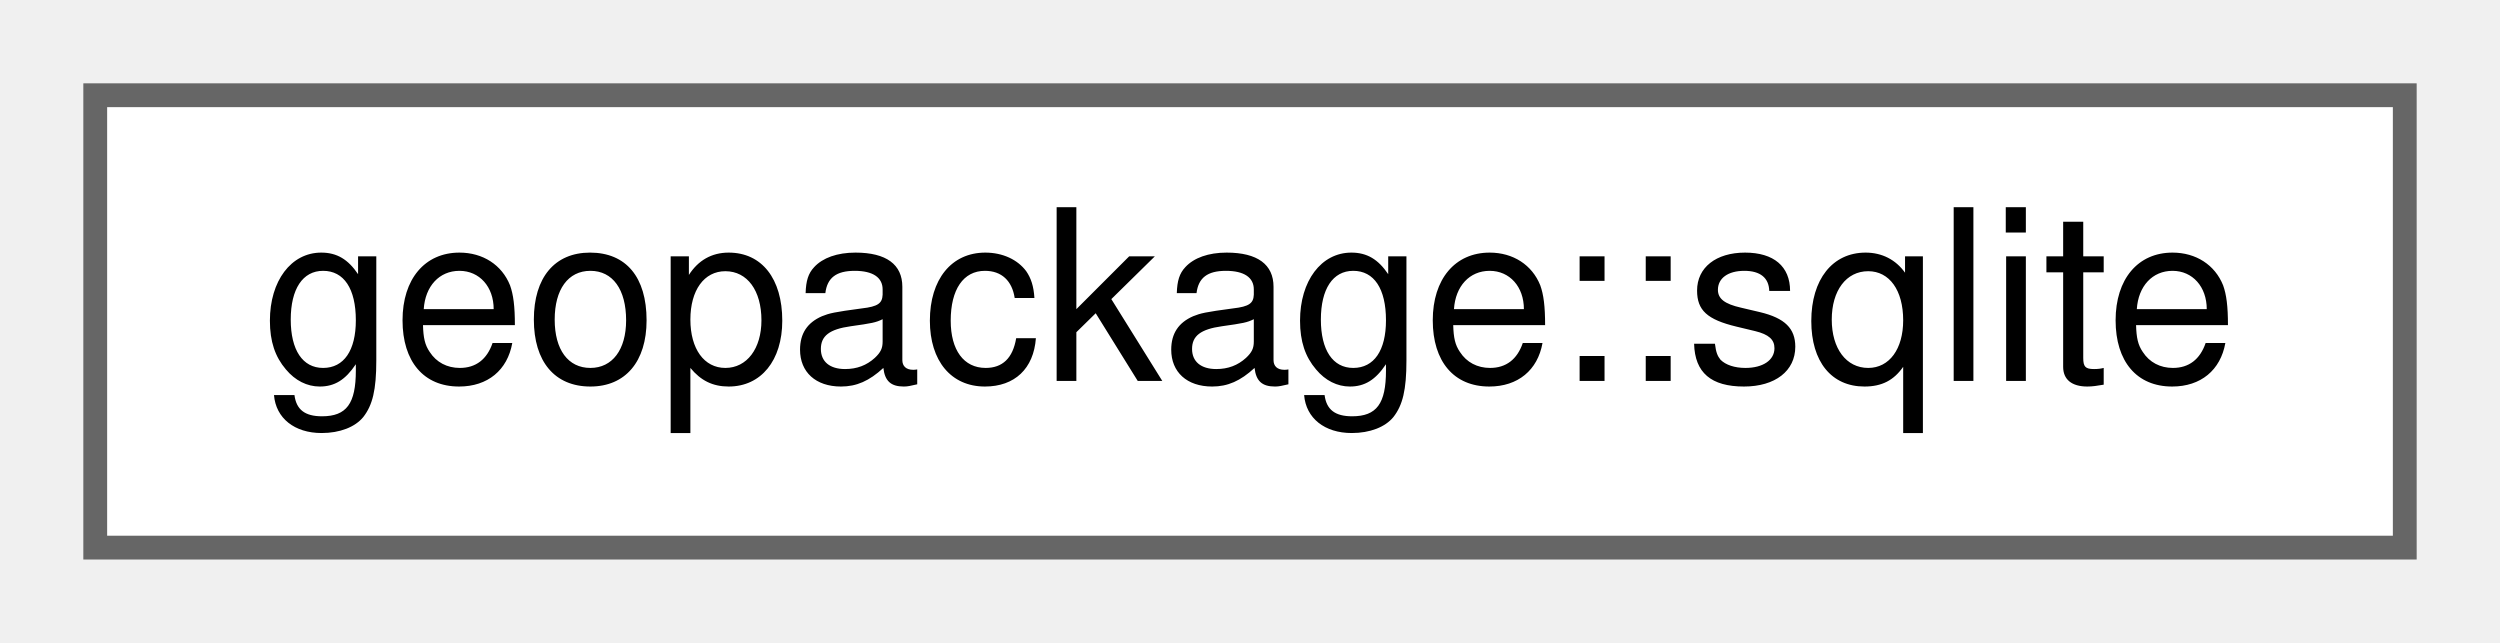
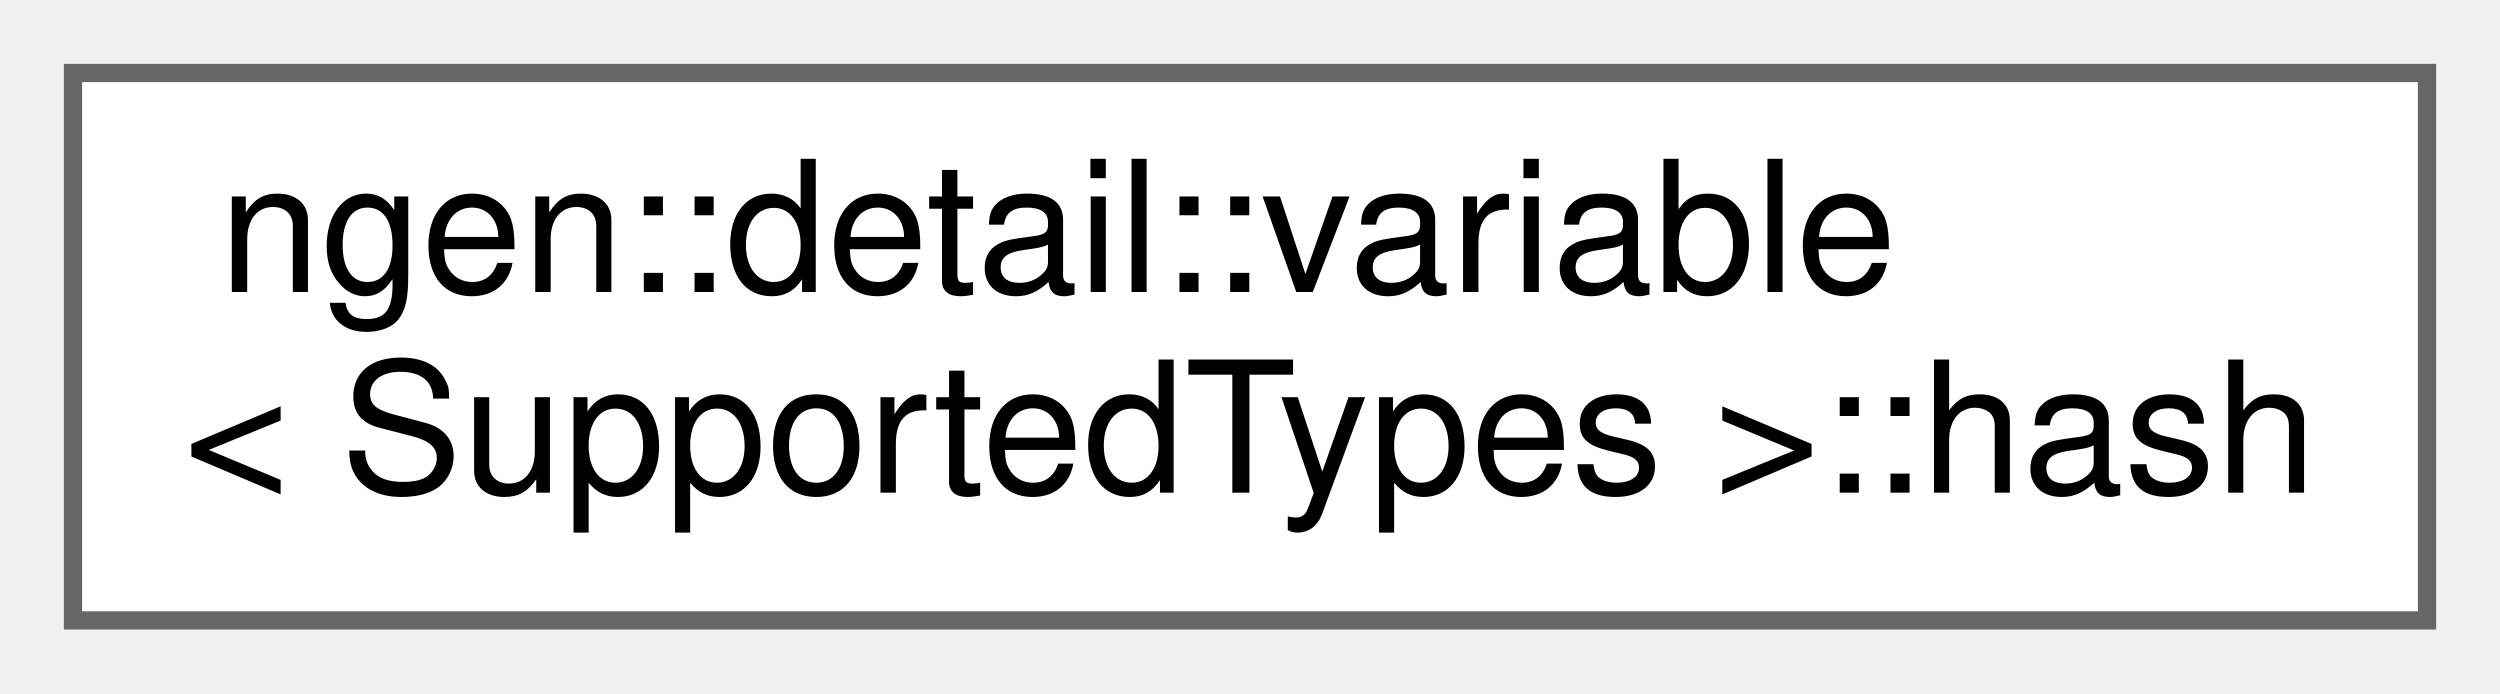
- <svg xmlns="http://www.w3.org/2000/svg" xmlns:xlink="http://www.w3.org/1999/xlink" width="105pt" height="27pt" viewBox="0.00 0.00 105.00 27.00">
-   <g id="graph0" class="graph" transform="scale(1 1) rotate(0) translate(4 23)">
+ <svg xmlns="http://www.w3.org/2000/svg" xmlns:xlink="http://www.w3.org/1999/xlink" width="137pt" height="38pt" viewBox="0.00 0.00 137.00 38.00">
+   <g id="graph0" class="graph" transform="scale(1 1) rotate(0) translate(4 34)">
    <g id="node1" class="node">
      <g id="a_node1">
-         <a xlink:href="classgeopackage_1_1sqlite.html" target="_top" xlink:title="Wrapper around a SQLite3 database.">
-           <polygon fill="white" stroke="#666666" points="97,-19 0,-19 0,0 97,0 97,-19" />
-           <text text-anchor="middle" x="48.5" y="-7" font-family="Helvetica,sans-Serif" font-size="10.00">geopackage::sqlite</text>
+         <a xlink:href="structngen_1_1detail_1_1variable_1_1hash.html" target="_top" xlink:title=" ">
+           <polygon fill="white" stroke="#666666" points="129,-30 0,-30 0,0 129,0 129,-30" />
+           <text text-anchor="start" x="8" y="-18" font-family="Helvetica,sans-Serif" font-size="10.00">ngen::detail::variable</text>
+           <text text-anchor="middle" x="64.5" y="-7" font-family="Helvetica,sans-Serif" font-size="10.00">&lt; SupportedTypes &gt;::hash</text>
        </a>
      </g>
    </g>
  </g>
</svg>
